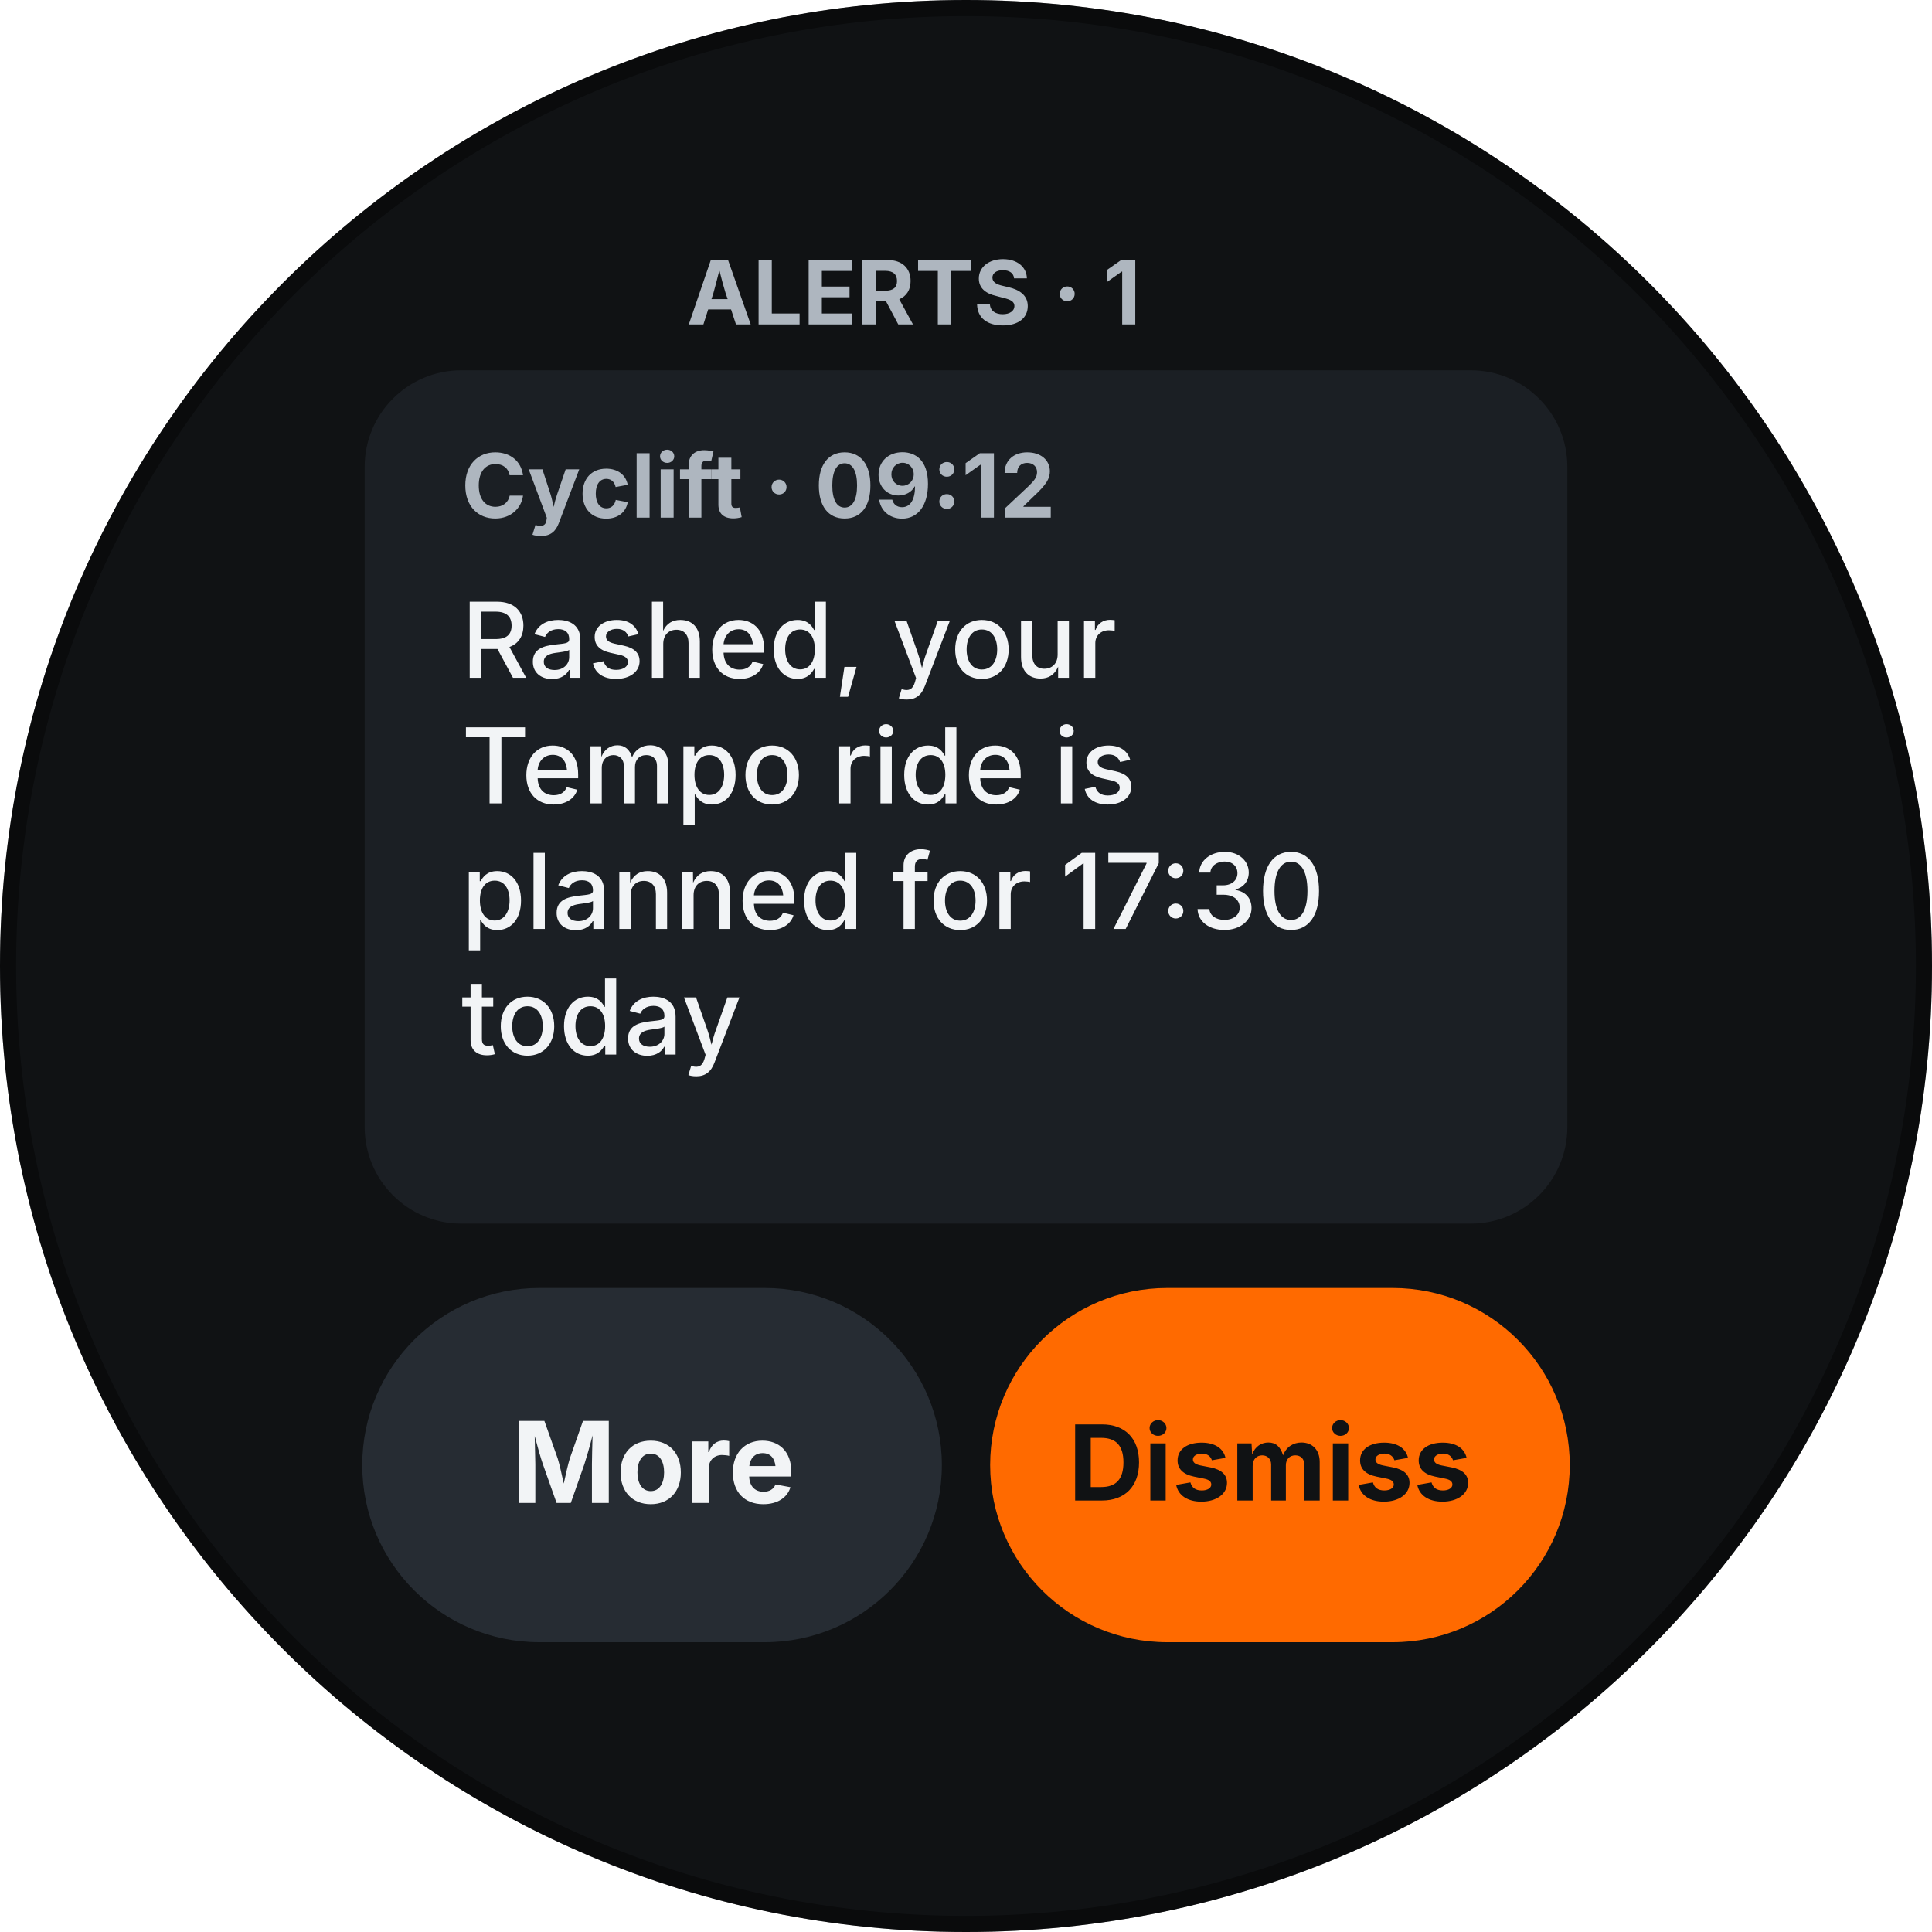
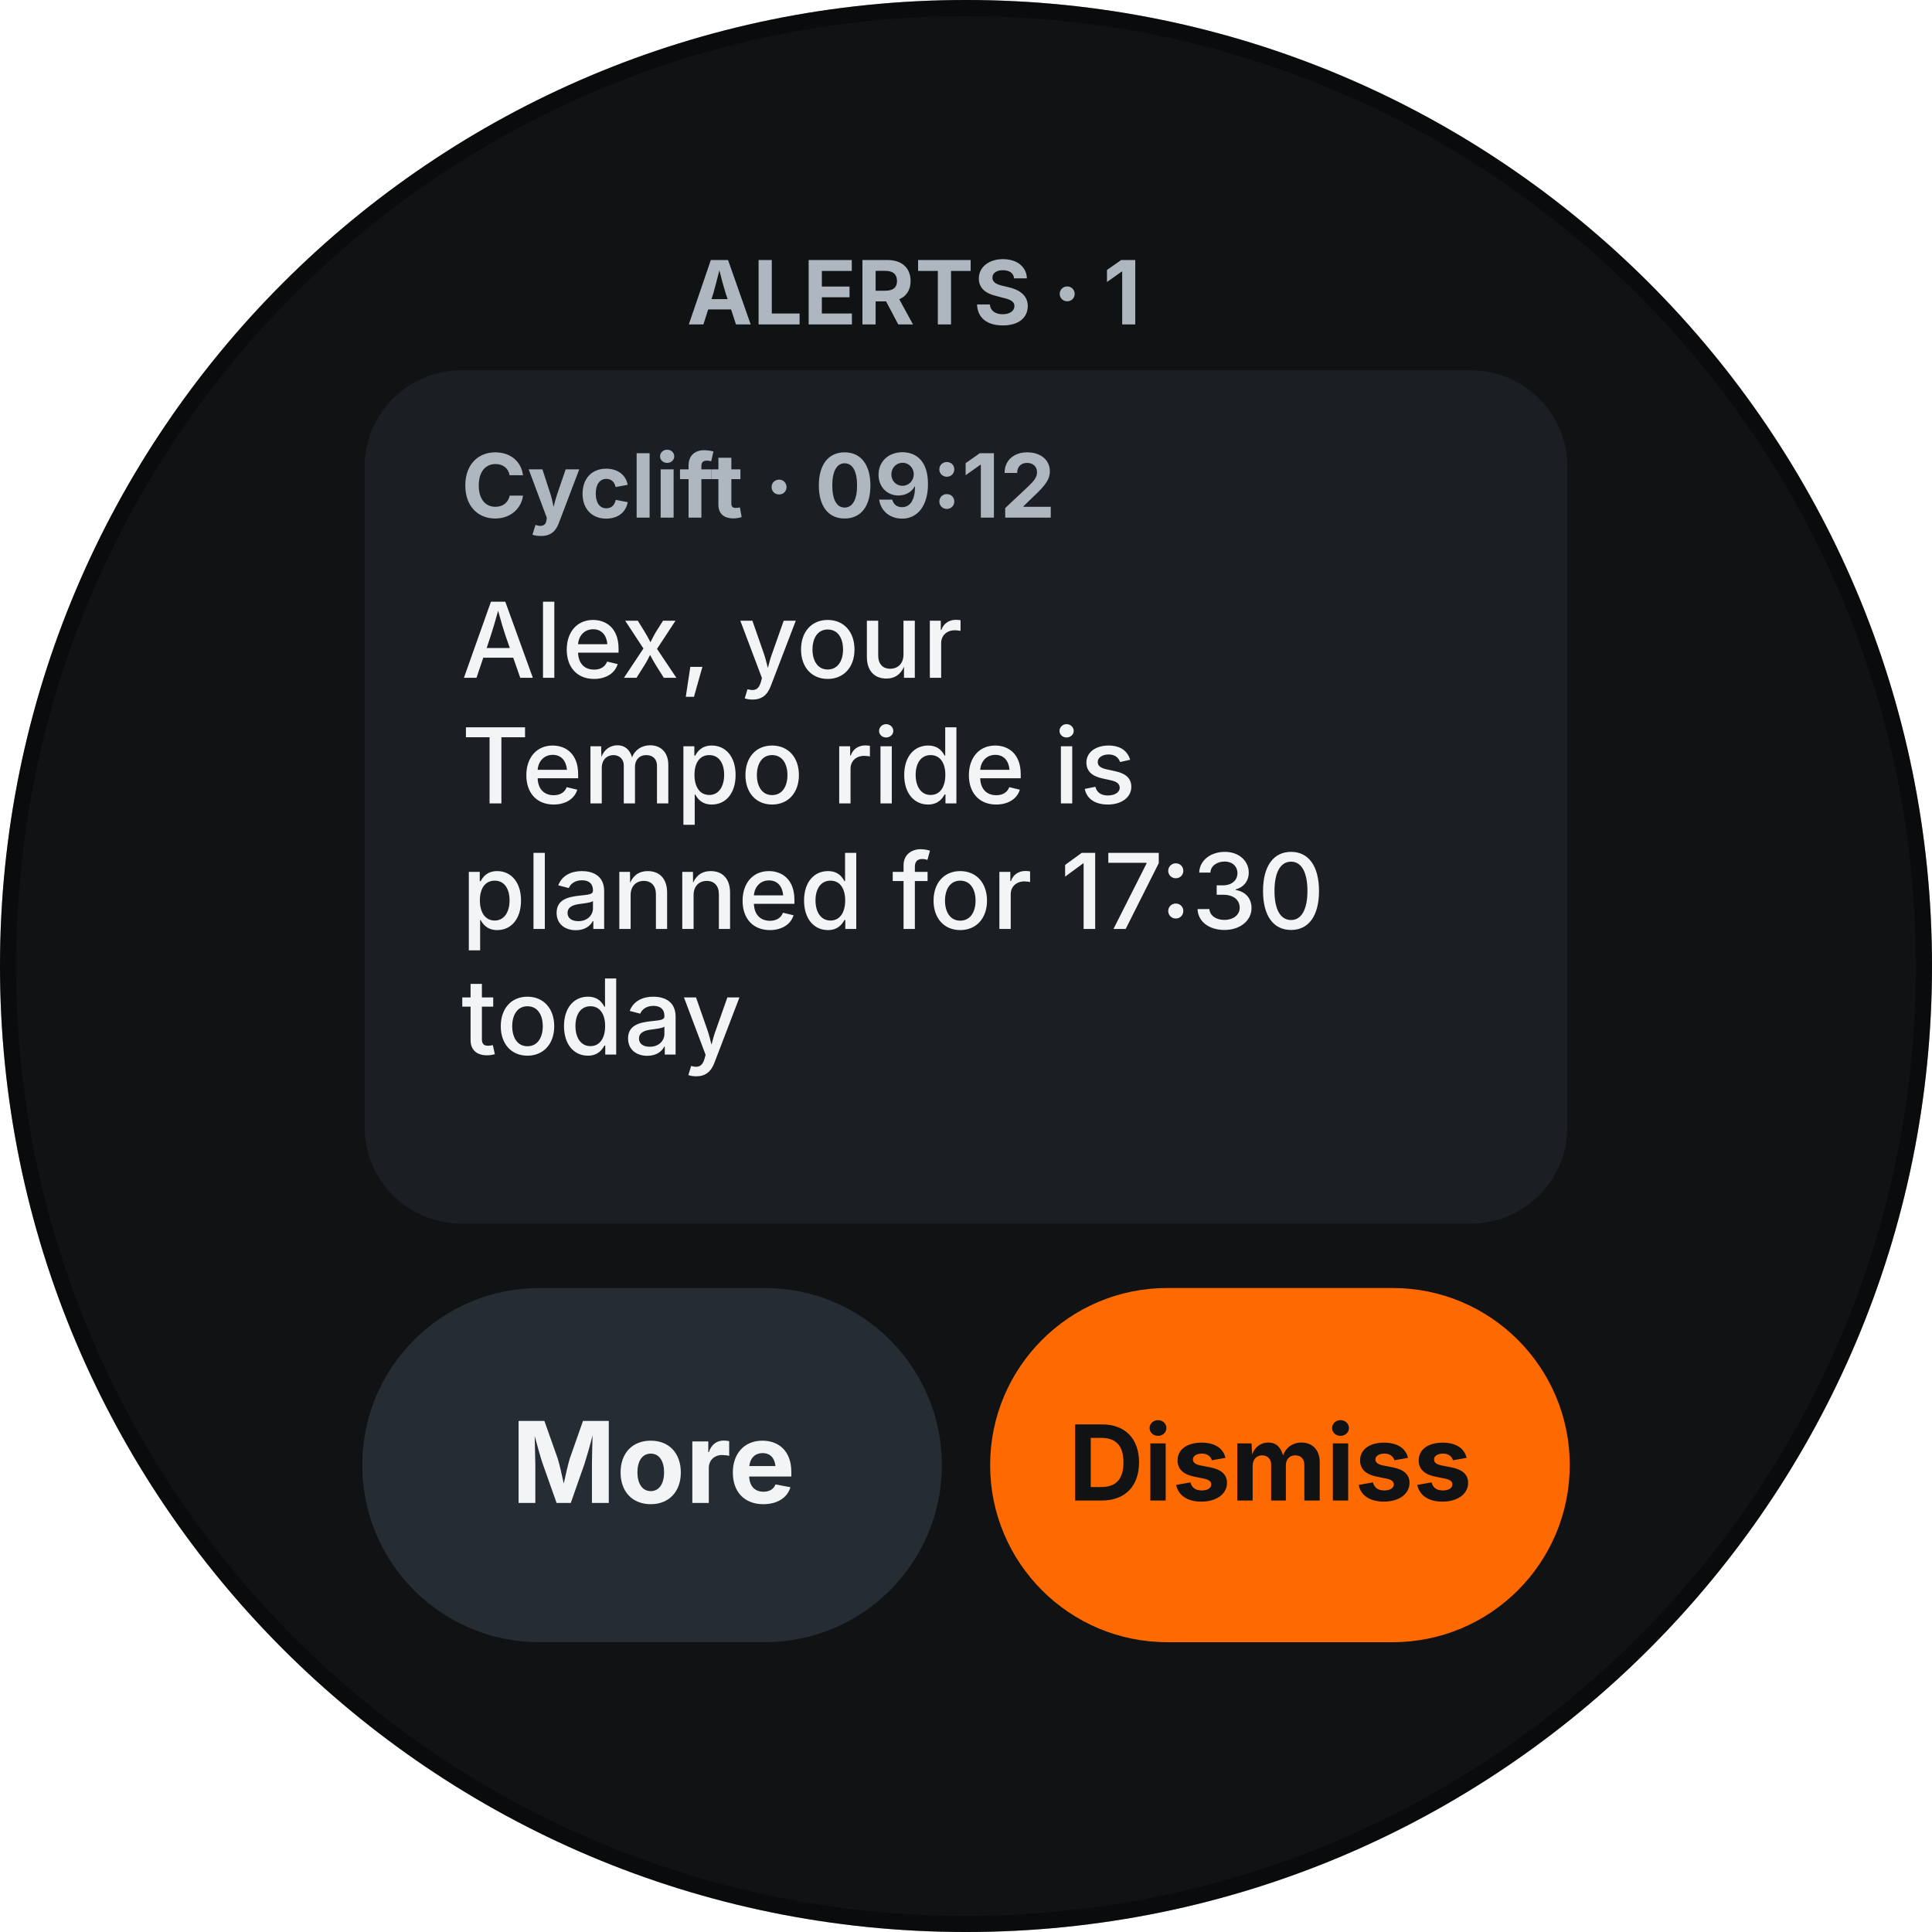
<svg xmlns="http://www.w3.org/2000/svg" viewBox="0 0 240 240" width="240" height="240">
  <defs>
    <clipPath id="c">
      <circle cx="120" cy="120" r="120" />
    </clipPath>
  </defs>
  <g clip-path="url(#c)">
    <rect width="240" height="240" fill="#101214" />
    <text x="85.3" y="40.3" font-family="Inter,Montserrat,system-ui,sans-serif" font-size="11.0" font-weight="700" fill="#AEB6BF">ALERTS · 1</text>
    <rect x="45.3" y="46.0" width="149.4" height="106.0" rx="12" fill="#1B1F24" />
    <text x="57.3" y="64.3" font-family="Inter,Montserrat,system-ui,sans-serif" font-size="11.0" font-weight="700" fill="#AEB6BF">Cyclift · 09:12</text>
-     <text x="57.3" y="84.2" font-family="Inter,Montserrat,system-ui,sans-serif" font-size="13.0" font-weight="500" fill="#F2F4F6">Rashed, your</text>
+     <text x="57.3" y="84.2" font-family="Inter,Montserrat,system-ui,sans-serif" font-size="13.0" font-weight="500" fill="#F2F4F6">Alex, your</text>
    <text x="57.3" y="99.8" font-family="Inter,Montserrat,system-ui,sans-serif" font-size="13.0" font-weight="500" fill="#F2F4F6">Tempo ride is</text>
    <text x="57.3" y="115.4" font-family="Inter,Montserrat,system-ui,sans-serif" font-size="13.0" font-weight="500" fill="#F2F4F6">planned for 17:30</text>
    <text x="57.3" y="131.0" font-family="Inter,Montserrat,system-ui,sans-serif" font-size="13.0" font-weight="500" fill="#F2F4F6">today</text>
    <rect x="45.0" y="160.0" width="72.0" height="44.0" rx="22" fill="#262C33" />
    <text x="63.5" y="186.7" font-family="Inter,Montserrat,system-ui,sans-serif" font-size="14.0" font-weight="700" fill="#F2F4F6">More</text>
    <rect x="123.0" y="160.0" width="72.0" height="44.0" rx="22" fill="#FF6A00" />
    <text x="132.7" y="186.4" font-family="Inter,Montserrat,system-ui,sans-serif" font-size="13.0" font-weight="700" fill="#101214">Dismiss</text>
  </g>
  <circle cx="120" cy="120" r="119" fill="none" stroke="#000" stroke-opacity="0.4" stroke-width="2" />
</svg>
